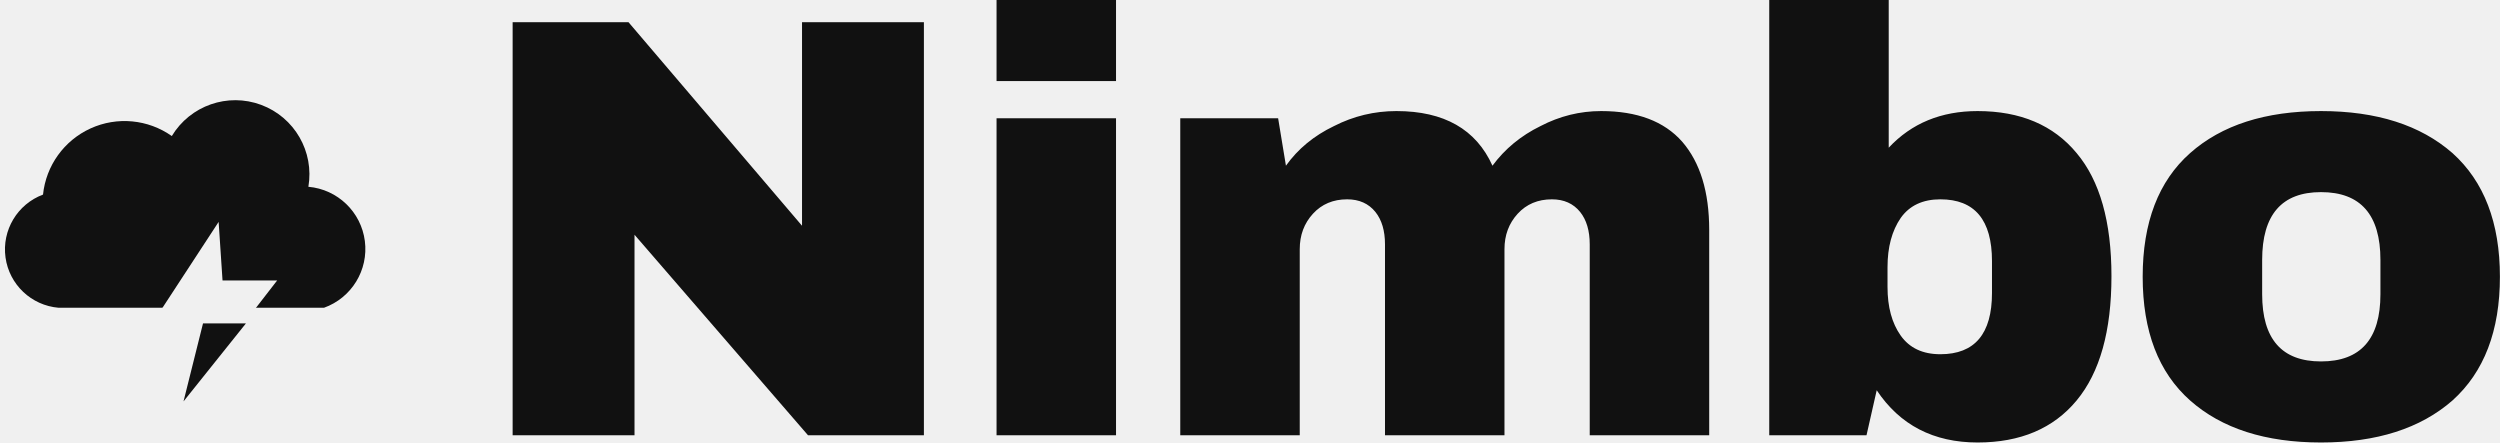
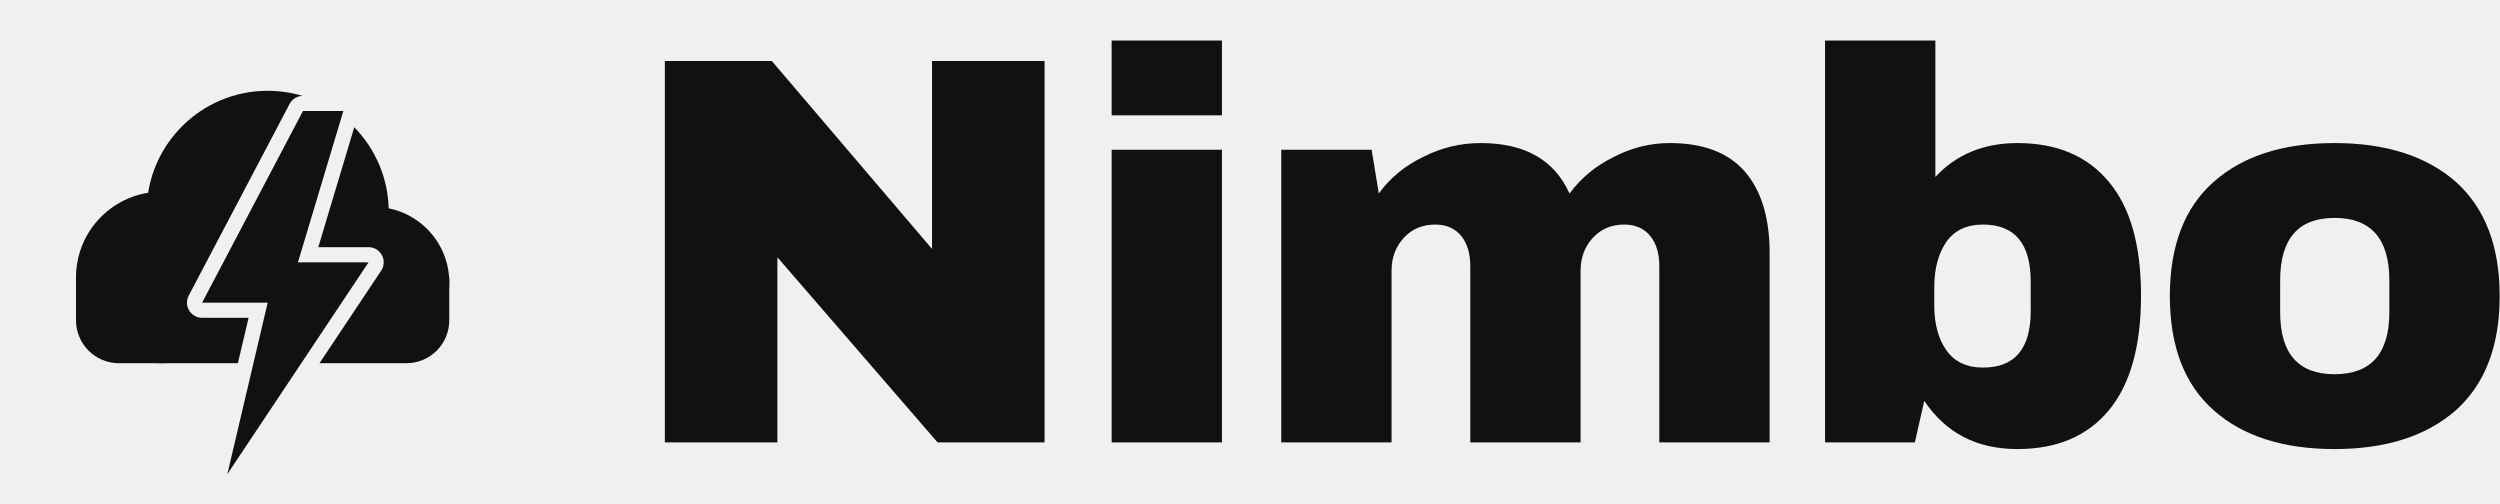
- <svg xmlns="http://www.w3.org/2000/svg" viewBox="0 -3.7 416.37 73.7" width="416.4" height="73.7">
-   <g transform="translate(0 2.06)">
-     <g transform="scale(0.65)">
-       <mask id="k64" maskUnits="userSpaceOnUse" x="-50" y="-50" width="400" height="400">
-         <rect x="-50" y="-50" width="400" height="400" fill="#fff" />
-         <g fill="#000">
-           <path d="M56 48 39 74h13l-5 20 24-31H57z" fill="#000" />
-         </g>
-       </mask>
-       <g mask="url(#k64)">
-         <path d="M15 70a15 15 0 0 1-4-29 21 21 0 0 1 33-15 19 19 0 0 1 35 13 16 16 0 0 1 4 31Z" fill="#111111" />
+ <svg xmlns="http://www.w3.org/2000/svg" viewBox="0 0 450.88 90.82" width="450.9" height="90.8">
+   <g transform="scale(0.91)">
+     <mask id="k5" maskUnits="userSpaceOnUse" x="-50" y="-50" width="400" height="400">
+       <rect x="-50" y="-50" width="400" height="400" fill="#fff" />
+       <g fill="#000">
+         <path d="M60 22 40 60h13L45 94l28-42H59l9-30z" fill="#000" />
+         <path d="M60 22 40 60h13L45 94l28-42H59l9-30z" fill="none" stroke="#000" stroke-width="6" stroke-linecap="round" stroke-linejoin="round" />
      </g>
-       <path d="M52 74h11L47 94z" fill="#111111" />
+     </mask>
+     <g mask="url(#k5)">
+       <circle cx="32" cy="55" r="17" fill="#111111" />
+       <circle cx="53" cy="42" r="24" fill="#111111" />
+       <circle cx="74" cy="56" r="15" fill="#111111" />
+       <path d="M15 55h74v8.5a8.5 8.5 0 0 1-8.5 8.5h-57A8.5 8.5 0 0 1 15 63.5z" fill="#111111" />
    </g>
+     <path d="M60 22 40 60h13L45 94l28-42H59l9-30z" fill="#111111" />
  </g>
-   <g transform="translate(77.97 68.8)">
+   <g transform="translate(112.48 79.81)">
    <path fill="#111111" d="M56.6 0 27.7 -33.4V0H7.4V-68.8H26.7L55.6 -34.9V-68.8H75.9V0ZM88 -59V-72.5H107.9V-59ZM88 0V-52.8H107.9V0ZM206.7 -34.2V0H186.8V-31.8Q186.8 -35.2 185.2 -37.2Q183.5 -39.3 180.5 -39.3Q177 -39.3 174.8 -36.9Q172.6 -34.5 172.6 -31V0H152.7V-31.8Q152.7 -35.2 151.1 -37.2Q149.4 -39.3 146.4 -39.3Q142.9 -39.3 140.7 -36.9Q138.5 -34.5 138.5 -31V0H118.6V-52.8H134.9L136.2 -44.9Q139.2 -49.1 144.2 -51.5Q149.1 -54 154.6 -54Q166.5 -54 170.6 -44.9Q173.7 -49.1 178.6 -51.5Q183.4 -54 188.7 -54Q197.7 -54 202.2 -48.9Q206.7 -43.7 206.7 -34.2ZM251.4 -54Q262.1 -54 267.9 -47Q273.7 -40.1 273.7 -26.5Q273.7 -12.8 267.9 -5.8Q262.1 1.2 251.4 1.2Q240.4 1.2 234.6 -7.5L232.9 0H216.7V-72.5H236.6V-47.9Q242.3 -54 251.4 -54ZM236.4 -28V-24.7Q236.4 -19.7 238.6 -16.6Q240.8 -13.5 245.2 -13.5Q253.8 -13.5 253.8 -23.7V-29Q253.8 -39.3 245.2 -39.3Q240.8 -39.3 238.6 -36.2Q236.4 -33 236.4 -28ZM338.4 -26.4Q338.4 -12.9 330.5 -5.8Q322.5 1.2 308.6 1.2Q294.7 1.2 286.8 -5.8Q278.9 -12.8 278.9 -26.4Q278.9 -40 286.8 -47Q294.7 -54 308.6 -54Q322.5 -54 330.5 -47Q338.4 -39.9 338.4 -26.4ZM298.8 -29.2V-23.5Q298.8 -12.3 308.6 -12.3Q318.5 -12.3 318.5 -23.5V-29.2Q318.5 -40.5 308.6 -40.5Q298.8 -40.5 298.8 -29.2Z" />
  </g>
</svg>
